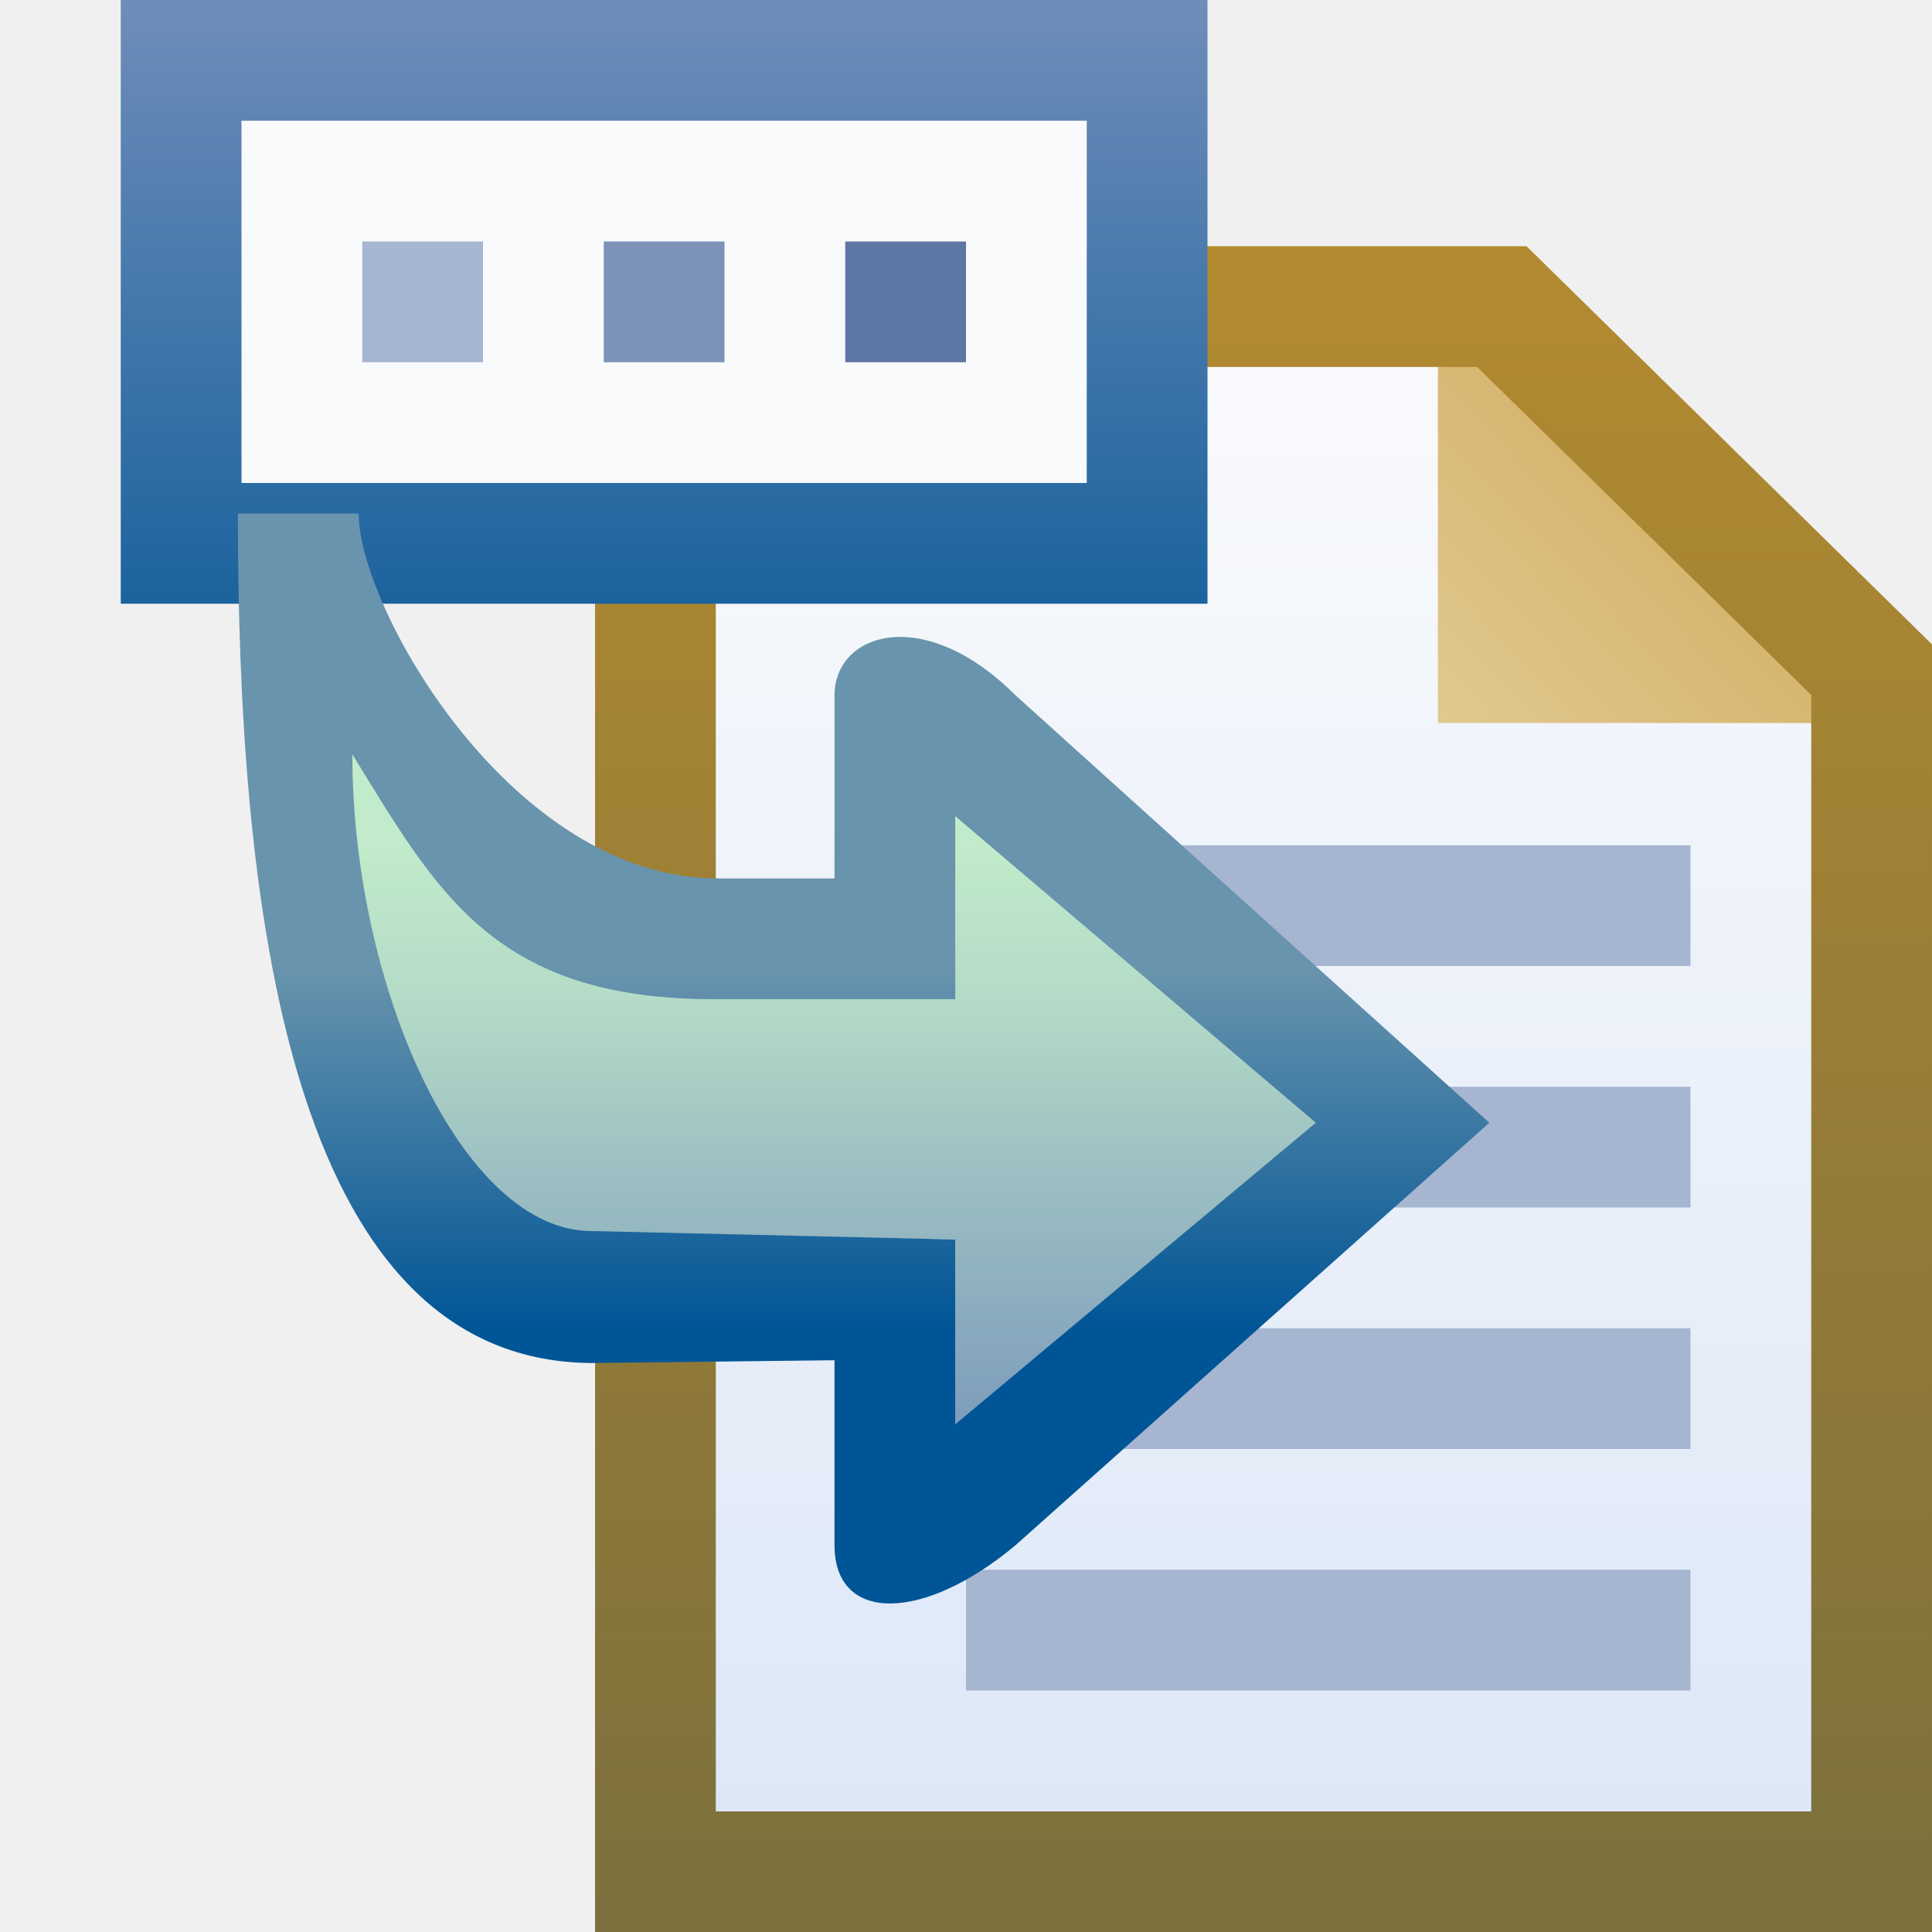
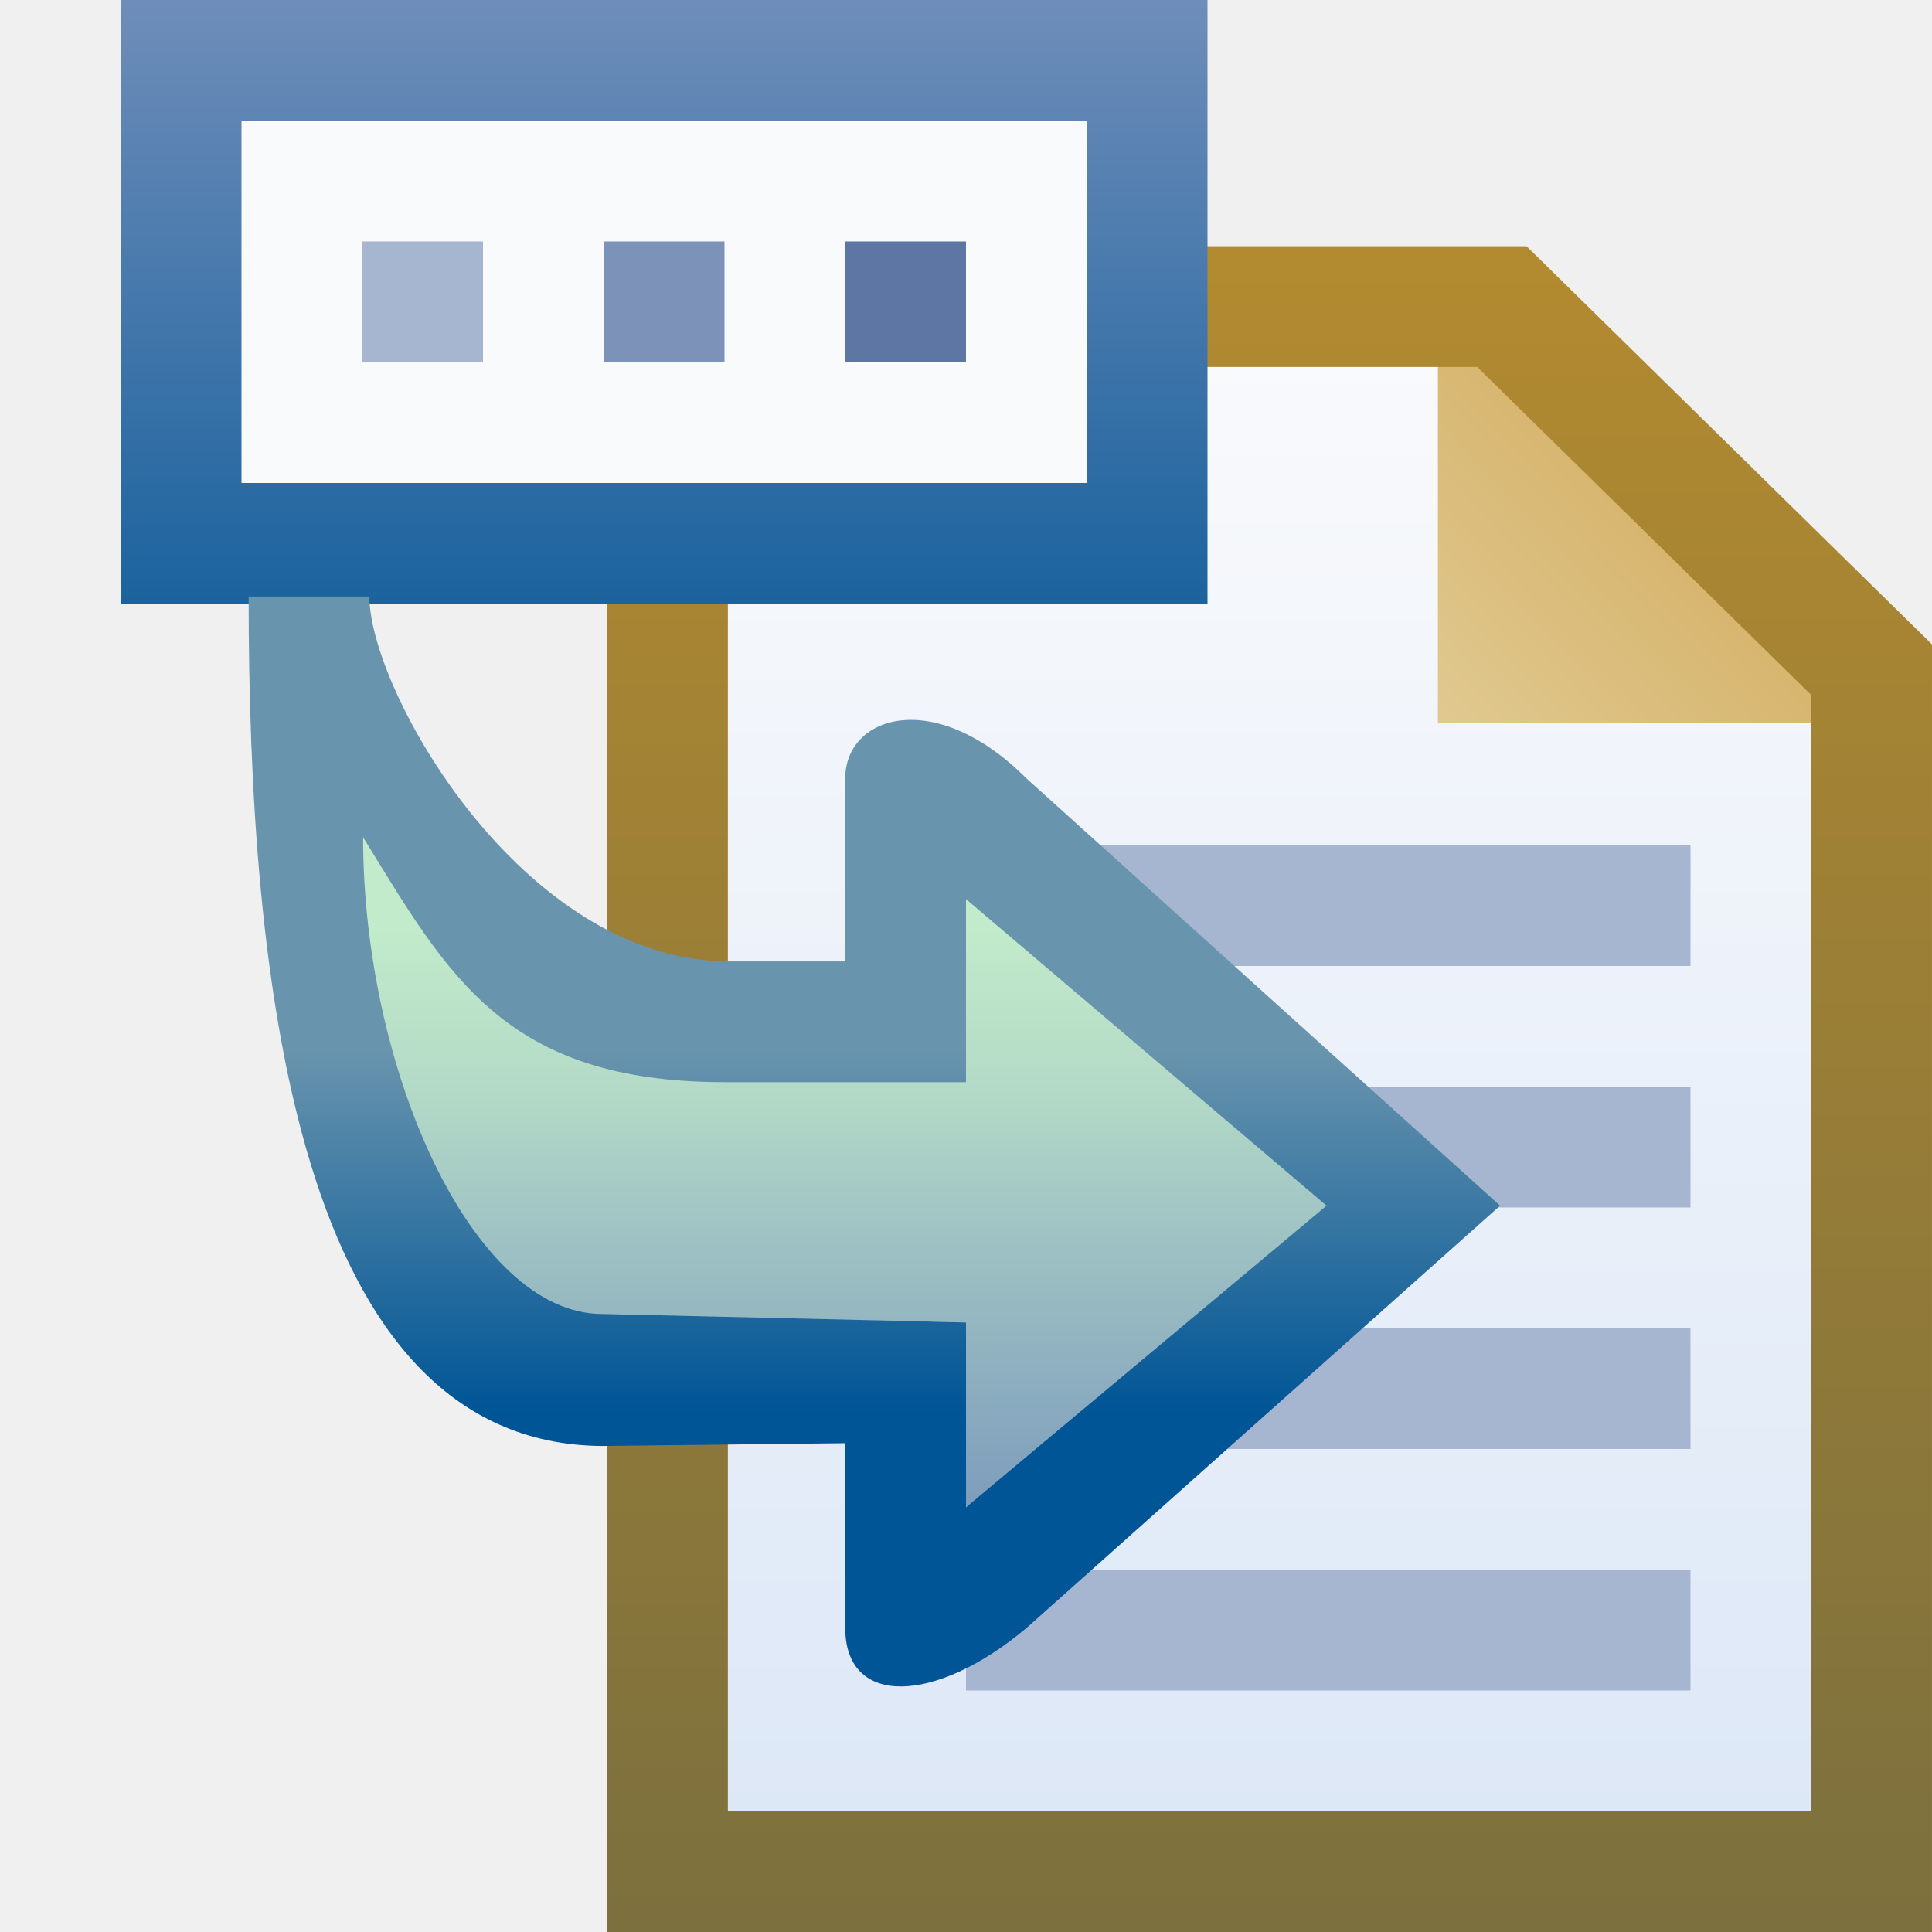
<svg xmlns="http://www.w3.org/2000/svg" xmlns:xlink="http://www.w3.org/1999/xlink" width="16" height="16" id="svg2" version="1.1">
  <defs id="defs4">
    <linearGradient id="linearGradient9354">
      <stop style="stop-color:#1b639e;stop-opacity:1;" offset="0" id="stop9356" />
      <stop style="stop-color:#6f8db9;stop-opacity:1" offset="1" id="stop9358" />
    </linearGradient>
    <linearGradient id="linearGradient8562">
      <stop style="stop-color:#6994ad;stop-opacity:1" offset="0" id="stop8564" />
      <stop style="stop-color:#005596;stop-opacity:1" offset="1" id="stop8566" />
    </linearGradient>
    <linearGradient id="linearGradient4902-3">
      <stop style="stop-color:#b28a30;stop-opacity:1" offset="0" id="stop4904-2" />
      <stop style="stop-color:#7c703e;stop-opacity:1" offset="1" id="stop4906-2" />
    </linearGradient>
    <linearGradient id="linearGradient4894-6">
      <stop style="stop-color:#e0c88f;stop-opacity:1" offset="0" id="stop4896-8" />
      <stop style="stop-color:#d5b269;stop-opacity:1" offset="1" id="stop4898-5" />
    </linearGradient>
    <linearGradient id="linearGradient4994-6">
      <stop style="stop-color:#f9fafc;stop-opacity:1;" offset="0" id="stop4996-1" />
      <stop style="stop-color:#dce7f7;stop-opacity:1" offset="1" id="stop4998-89" />
    </linearGradient>
    <linearGradient xlink:href="#linearGradient4994-6" id="linearGradient4084" gradientUnits="userSpaceOnUse" gradientTransform="translate(-1.977903,-1.044194)" x1="9.895" y1="1039.153" x2="9.895" y2="1051.838" />
    <linearGradient xlink:href="#linearGradient4894-6" id="linearGradient4086" gradientUnits="userSpaceOnUse" gradientTransform="translate(2.022097,-1.044194)" x1="7.999" y1="1042.231" x2="9.987" y2="1040.33" />
    <linearGradient xlink:href="#linearGradient4902-3" id="linearGradient4088" gradientUnits="userSpaceOnUse" gradientTransform="translate(-1.977903,-1.044194)" x1="10.545" y1="1038.578" x2="10.545" y2="1052.323" />
    <linearGradient id="linearGradient5103-3-7">
      <stop style="stop-color:#c1ebca;stop-opacity:1" offset="0" id="stop5105-5-4" />
      <stop id="stop7550-07-0" offset="0.267" style="stop-color:#b3dac7;stop-opacity:1" />
      <stop id="stop7548-6-9" offset="0.517" style="stop-color:#9ec2c3;stop-opacity:1" />
      <stop style="stop-color:#7a99bb;stop-opacity:1" offset="1" id="stop5107-7-48" />
    </linearGradient>
    <linearGradient xlink:href="#linearGradient9354" id="linearGradient9369" gradientUnits="userSpaceOnUse" x1="-1045.297" y1="-34.169" x2="-1045.297" y2="-39.169" />
    <filter id="filter9501" x="-0.193" width="1.387" y="-0.168" height="1.337">
      <feGaussianBlur stdDeviation="0.727" id="feGaussianBlur9503" />
    </filter>
    <linearGradient xlink:href="#linearGradient5103-3-7" id="linearGradient9563" gradientUnits="userSpaceOnUse" gradientTransform="translate(19.91161,-20)" x1="12.339" y1="1043.051" x2="12.339" y2="1048.051" />
    <linearGradient xlink:href="#linearGradient8562" id="linearGradient9565" gradientUnits="userSpaceOnUse" gradientTransform="translate(19.91161,-40)" x1="11.339" y1="1064.051" x2="11.339" y2="1067.051" />
    <mask maskUnits="userSpaceOnUse" id="mask9640">
      <g transform="translate(-3.5400399e-7,-20)" id="g9642" style="fill:#ffffff;display:inline">
        <rect style="fill:#ffffff;fill-opacity:1;stroke:none" id="rect9644" width="9" height="5" x="-1049.297" y="-39.169" transform="matrix(0,-1,-1,0,0,0)" />
        <rect style="fill:#ffffff;fill-opacity:1;stroke:none" id="rect9646" width="7" height="3" x="-1048.297" y="-38.169" transform="matrix(0,-1,-1,0,0,0)" />
        <rect style="fill:#ffffff;fill-opacity:1;stroke:none" id="rect9648" width="1" height="1" x="-1047.297" y="-37.169" transform="matrix(0,-1,-1,0,0,0)" />
        <rect style="fill:#ffffff;fill-opacity:1;stroke:none" id="rect9650" width="1" height="1" x="-1045.297" y="-37.169" transform="matrix(0,-1,-1,0,0,0)" />
        <rect style="fill:#ffffff;fill-opacity:1;stroke:none" id="rect9652" width="1" height="1" x="-1043.297" y="-37.169" transform="matrix(0,-1,-1,0,0,0)" />
        <g style="fill:#ffffff;stroke:#ffffff;display:inline" id="g9654" transform="matrix(0,-1,-1,0,1074.49,1048.388)">
          <path id="path9656" d="m 3.519,1037.86 7.01,0 3.062,3.007 0,9.955 -10.072,0 z" style="fill:#ffffff;fill-opacity:1;stroke:#ffffff;display:inline" />
          <path id="path9658" d="m 9.999,1037.397 0,3.911 3.977,0 z" style="fill:#ffffff;fill-opacity:1;stroke:#ffffff;display:inline" />
          <path id="path9660" d="m 3.519,1037.86 7.01,0 3.062,3.007 0,9.955 -10.072,0 z" style="fill:#ffffff;stroke:#ffffff;stroke-width:1;stroke-linecap:butt;stroke-linejoin:miter;stroke-miterlimit:4;stroke-opacity:1;stroke-dashoffset:0;display:inline" />
        </g>
      </g>
    </mask>
  </defs>
  <g id="layer1" style="display:inline" transform="translate(0,-1036.362)">
    <g id="g4078" transform="translate(1.908894,1.0413)">
      <path id="rect4001-3" d="m 3.519,1037.86 7.01,0 3.062,3.007 0,9.955 -10.072,0 z" style="fill:url(#linearGradient4084);fill-opacity:1;stroke:none;display:inline" />
      <path id="path4884" d="m 9.999,1037.397 0,3.911 3.977,0 z" style="fill:url(#linearGradient4086);fill-opacity:1;stroke:none;display:inline" />
-       <path id="rect4001" d="m 3.519,1037.86 7.01,0 3.062,3.007 0,9.955 -10.072,0 z" style="fill:none;stroke:url(#linearGradient4088);stroke-width:1;stroke-linecap:butt;stroke-linejoin:miter;stroke-miterlimit:4;stroke-opacity:1;stroke-dashoffset:0;display:inline" />
+       <path id="rect4001" d="m 3.619,1037.86 6.91,0 3.062,3.007 0,9.955 -9.972,0 z" style="fill:none;stroke:url(#linearGradient4088);stroke-width:1;stroke-linecap:butt;stroke-linejoin:miter;stroke-miterlimit:4;stroke-opacity:1;stroke-dashoffset:0;display:inline" />
    </g>
    <g transform="matrix(0,-1,-1,0,1030.297,1075.531)" id="layer1-7" style="display:inline">
      <rect style="fill:#a6b5d0;fill-opacity:1;stroke:none" id="rect8568" width="6" height="1" x="-1022.297" y="-32.169" transform="matrix(0,-1,-1,0,0,0)" />
      <rect style="fill:#a6b5d0;fill-opacity:1;stroke:none" id="rect8570" width="6" height="1" x="-1022.297" y="-30.169" transform="matrix(0,-1,-1,0,0,0)" />
      <rect style="fill:#a6b5d0;fill-opacity:1;stroke:none" id="rect8572" width="6" height="1" x="-1022.297" y="-28.169" transform="matrix(0,-1,-1,0,0,0)" />
      <rect style="fill:#a6b5d0;fill-opacity:1;stroke:none" id="rect8574" width="6" height="1" x="-1022.297" y="-26.169" transform="matrix(0,-1,-1,0,0,0)" />
      <g id="g9362" transform="translate(0,-20)">
        <rect transform="matrix(0,-1,-1,0,0,0)" y="-39.169" x="-1049.297" height="5" width="9" id="rect8584" style="fill:url(#linearGradient9369);fill-opacity:1;stroke:none" />
        <rect transform="matrix(0,-1,-1,0,0,0)" y="-38.169" x="-1048.297" height="3" width="7" id="rect8582" style="fill:#f9fafc;fill-opacity:1;stroke:none" />
        <rect transform="matrix(0,-1,-1,0,0,0)" y="-37.169" x="-1047.297" height="1" width="1" id="rect8576" style="fill:#a6b5d0;fill-opacity:1;stroke:none" />
        <rect transform="matrix(0,-1,-1,0,0,0)" y="-37.169" x="-1045.297" height="1" width="1" id="rect8578" style="fill:#7c92b8;fill-opacity:1;stroke:none" />
        <rect transform="matrix(0,-1,-1,0,0,0)" y="-37.169" x="-1043.297" height="1" width="1" id="rect8580" style="fill:#5e76a3;fill-opacity:1;stroke:none" />
      </g>
      <g id="g9478" mask="url(#mask9640)" style="opacity:0.75;filter:url(#filter9501)">
        <g style="fill:#ffffff;display:inline" id="g9371-5" transform="matrix(0,-1,-1,0,1055.22,1053.548)">
          <path id="path4108-1-5" d="m 25.956,1021.393 0.58,4.839 4.626,0.083 0,1.531 3.781,-2.432 -3.781,-3.003 0,1.516 -2.545,0 z" style="fill:#ffffff;fill-opacity:1;stroke:none;display:inline" />
          <path id="path4108-1-6-1" d="m 30.162,1021.81 0,1.516 -0.964,0 c -1.711,0 -2.977,-2.246 -2.977,-3.022 l -1,0 c 0,3.174 0.396,7.01 2.921,7.035 l 2.02,-0.023 0,1.531 c 0,0.652 0.741,0.637 1.5,0 l 3.923,-3.498 -3.923,-3.539 c -0.76,-0.76 -1.5,-0.52 -1.5,0 z m 1,1 2.986,2.539 -2.986,2.498 0,-1.531 -3.012,-0.07 c -1.076,0 -1.981,-2.028 -1.981,-3.948 0.701,1.137 1.168,2.028 2.997,2.028 l 1.996,0 z" style="fill:#ffffff;fill-opacity:1;stroke:none;display:inline" />
        </g>
      </g>
-       <g id="g9371" transform="matrix(0,-1,-1,0,1055.22,1053.548)">
+       <g id="g9371" transform="matrix(0,-1,-1,0,1054.533,1053.459)">
        <path id="path4108-1" d="m 25.956,1021.393 0.58,4.839 4.626,0.083 0,1.531 3.781,-2.432 -3.781,-3.003 0,1.516 -2.545,0 z" style="fill:url(#linearGradient9563);fill-opacity:1;stroke:none;display:inline" />
        <path id="path4108-1-6" d="m 30.162,1021.81 0,1.516 -0.964,0 c -1.711,0 -2.977,-2.246 -2.977,-3.022 l -1,0 c 0,3.174 0.396,7.01 2.921,7.035 l 2.02,-0.023 0,1.531 c 0,0.652 0.741,0.637 1.5,0 l 3.923,-3.498 -3.923,-3.539 c -0.76,-0.76 -1.5,-0.52 -1.5,0 z m 1,1 2.986,2.539 -2.986,2.498 0,-1.531 -3.012,-0.07 c -1.076,0 -1.981,-2.028 -1.981,-3.948 0.701,1.137 1.168,2.028 2.997,2.028 l 1.996,0 z" style="fill:url(#linearGradient9565);fill-opacity:1;stroke:none;display:inline" />
      </g>
    </g>
  </g>
</svg>
